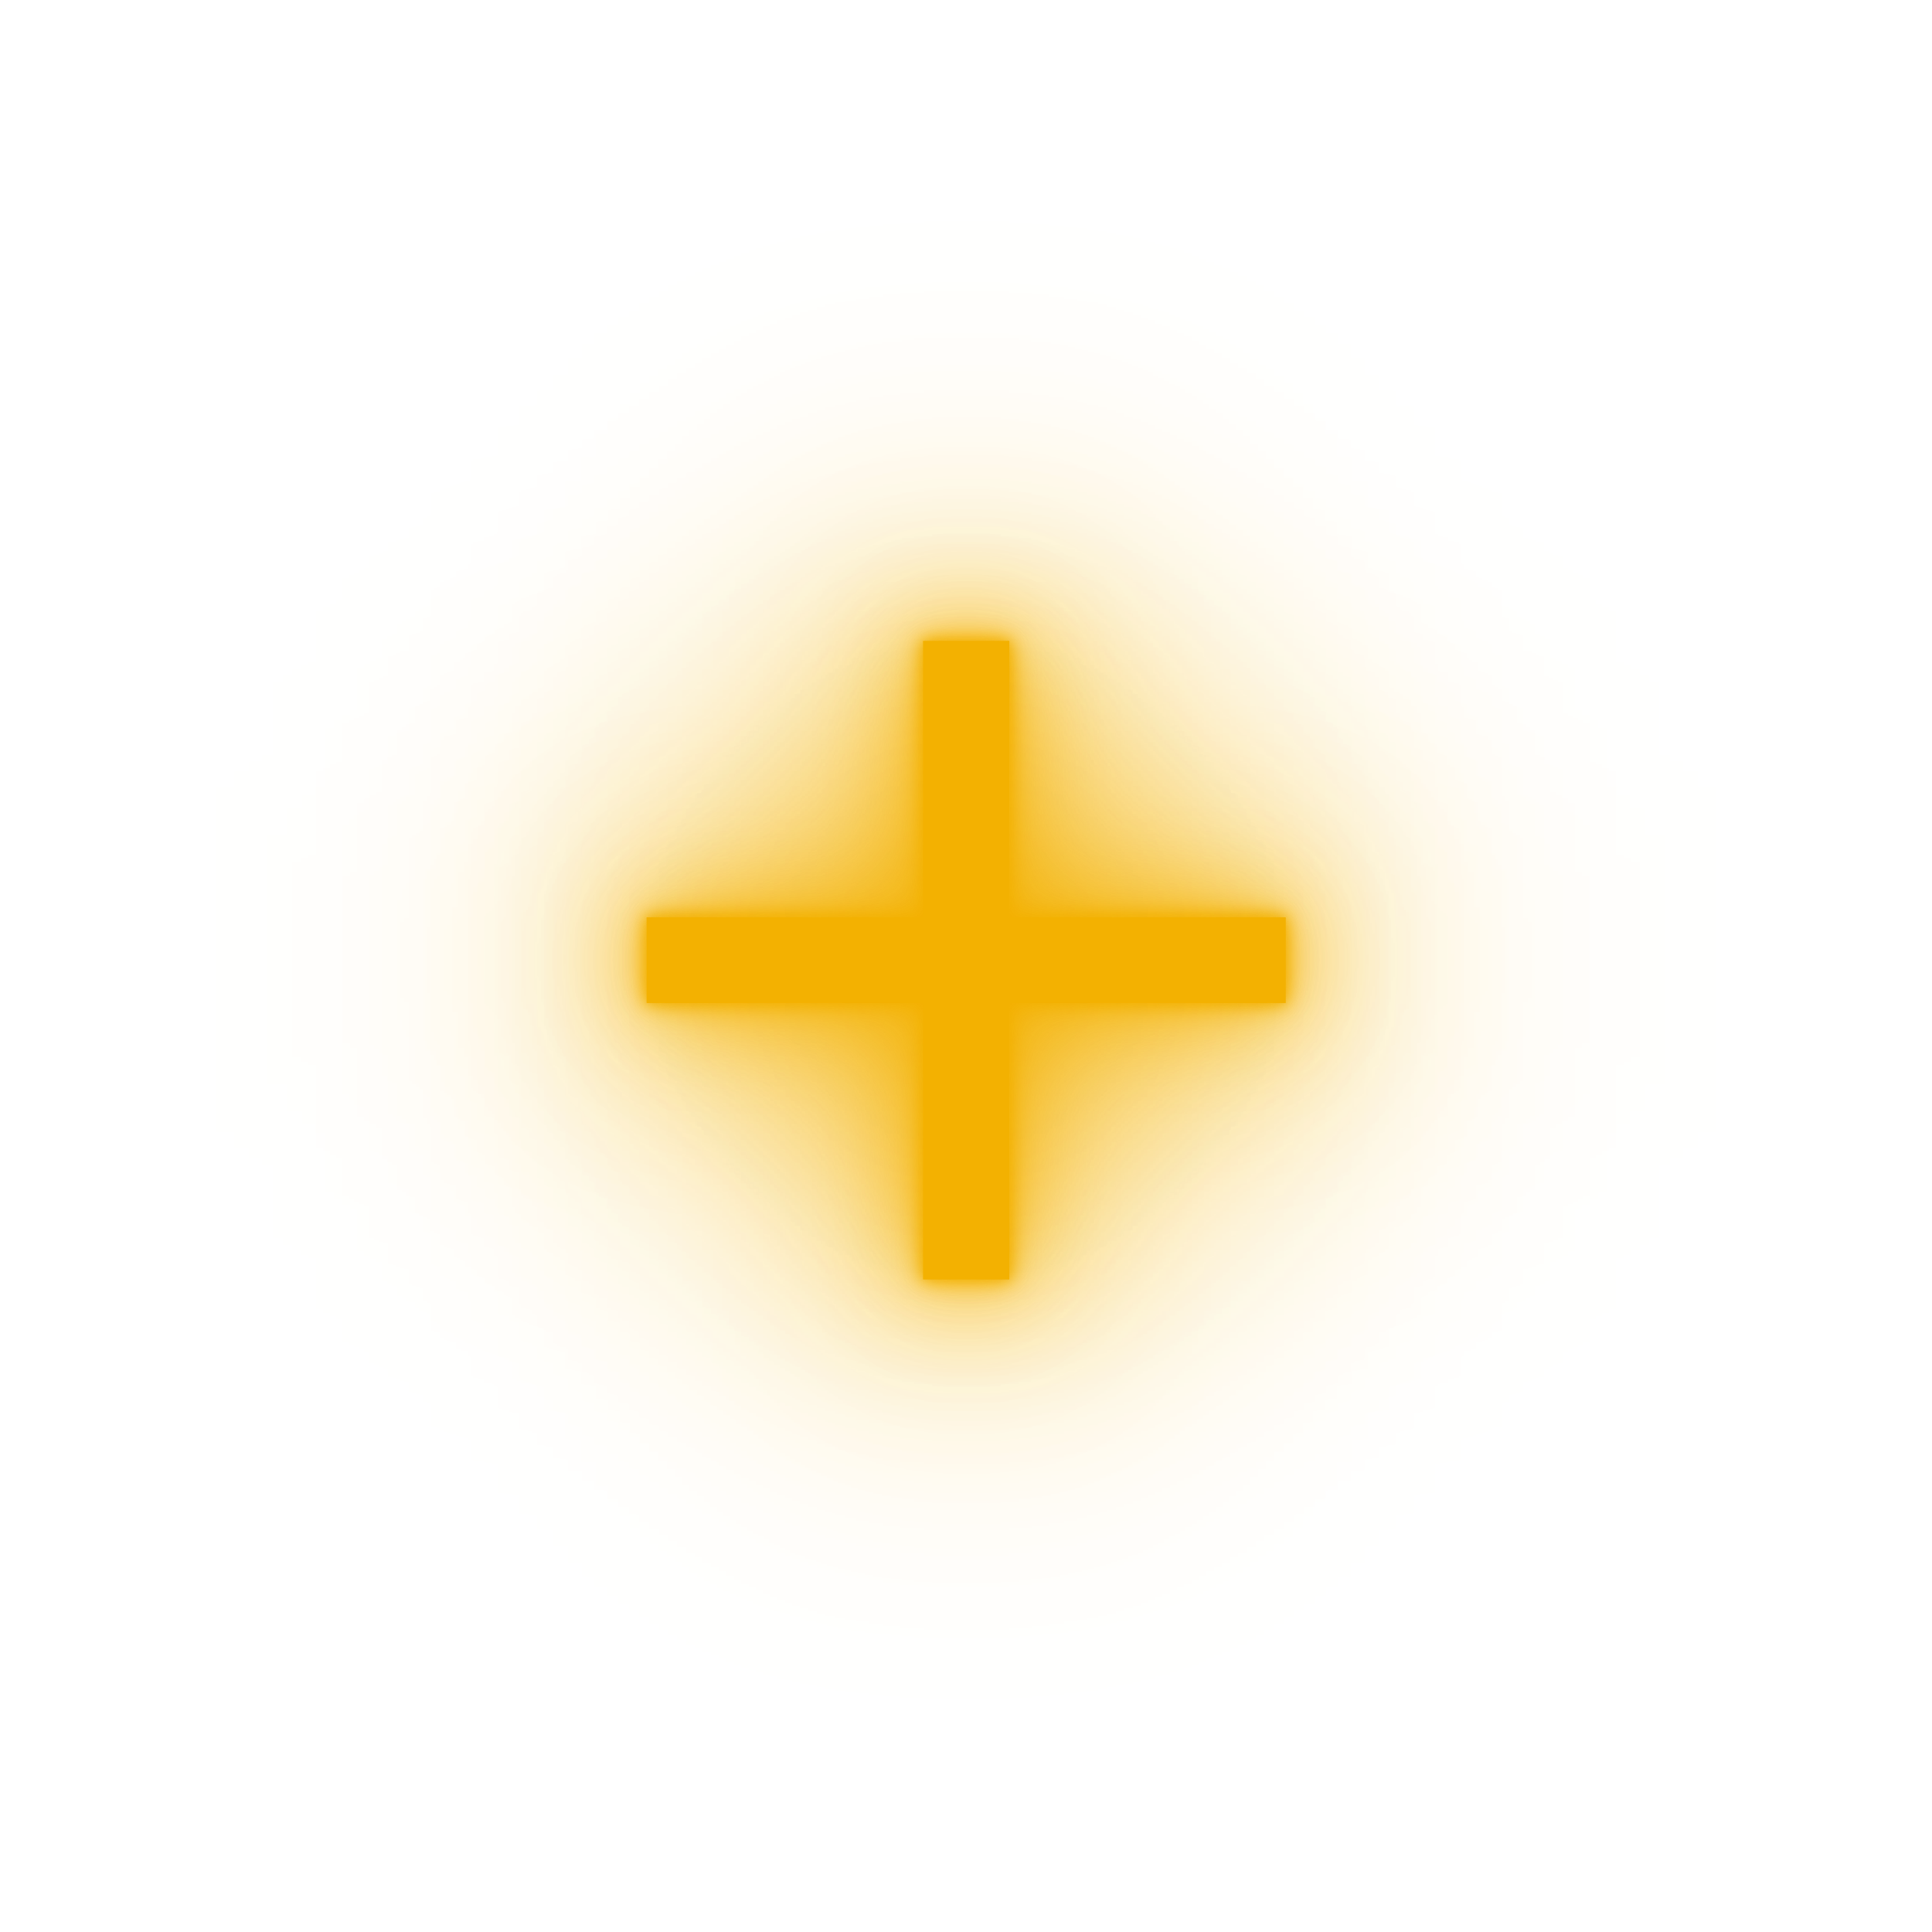
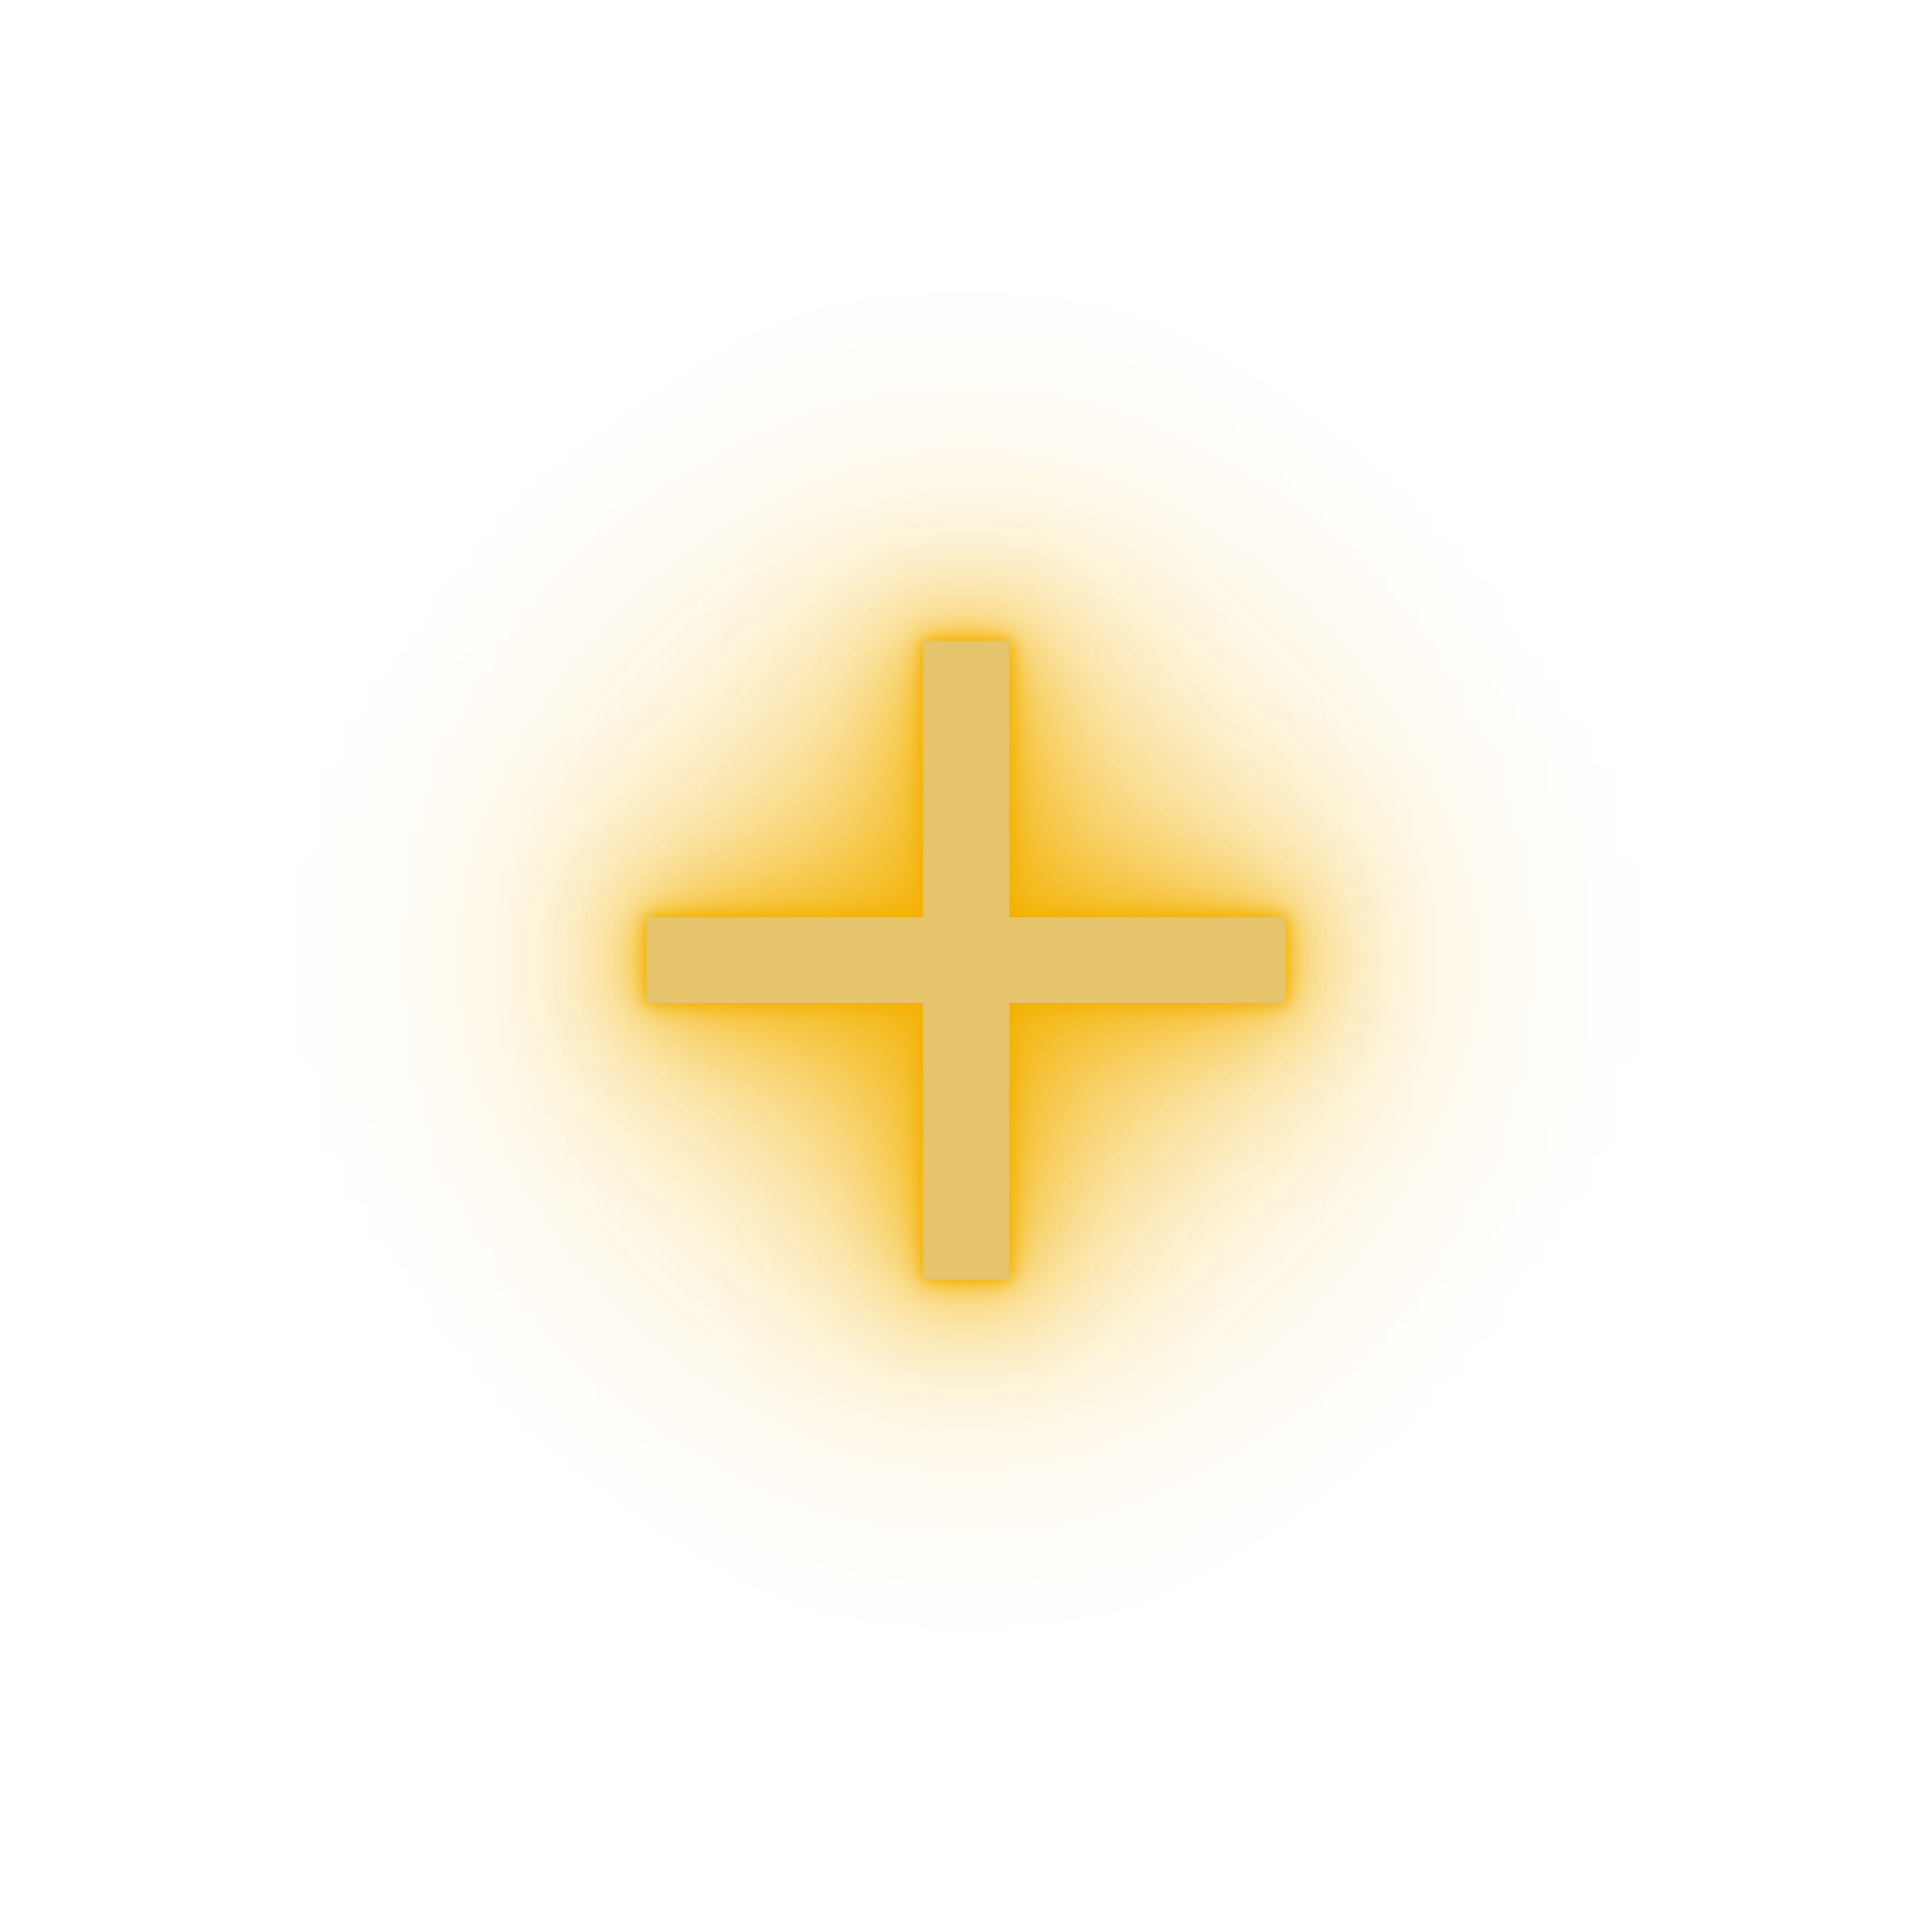
<svg xmlns="http://www.w3.org/2000/svg" width="34" height="34" viewBox="0 0 34 34" fill="none">
  <g filter="url(#filter0_dddddd_1620_1679)">
-     <path d="M16.244 22.517V11.278H17.762V22.517H16.244ZM11.379 17.652V16.143H22.627V17.652H11.379Z" fill="#F3B101" />
+     <path d="M16.244 22.517V11.278H17.762V22.517H16.244ZM11.379 17.652V16.143H22.627V17.652H11.379Z" fill="#E5C46B" />
  </g>
  <defs>
    <filter id="filter0_dddddd_1620_1679" x="0.795" y="0.694" width="32.416" height="32.408" filterUnits="userSpaceOnUse" color-interpolation-filters="sRGB">
      <feFlood flood-opacity="0" result="BackgroundImageFix" />
      <feColorMatrix in="SourceAlpha" type="matrix" values="0 0 0 0 0 0 0 0 0 0 0 0 0 0 0 0 0 0 127 0" result="hardAlpha" />
      <feOffset />
      <feGaussianBlur stdDeviation="0.126" />
      <feColorMatrix type="matrix" values="0 0 0 0 0.953 0 0 0 0 0.694 0 0 0 0 0.004 0 0 0 1 0" />
      <feBlend mode="normal" in2="BackgroundImageFix" result="effect1_dropShadow_1620_1679" />
      <feColorMatrix in="SourceAlpha" type="matrix" values="0 0 0 0 0 0 0 0 0 0 0 0 0 0 0 0 0 0 127 0" result="hardAlpha" />
      <feOffset />
      <feGaussianBlur stdDeviation="0.252" />
      <feColorMatrix type="matrix" values="0 0 0 0 0.953 0 0 0 0 0.694 0 0 0 0 0.004 0 0 0 1 0" />
      <feBlend mode="normal" in2="effect1_dropShadow_1620_1679" result="effect2_dropShadow_1620_1679" />
      <feColorMatrix in="SourceAlpha" type="matrix" values="0 0 0 0 0 0 0 0 0 0 0 0 0 0 0 0 0 0 127 0" result="hardAlpha" />
      <feOffset />
      <feGaussianBlur stdDeviation="0.882" />
      <feColorMatrix type="matrix" values="0 0 0 0 0.953 0 0 0 0 0.694 0 0 0 0 0.004 0 0 0 1 0" />
      <feBlend mode="normal" in2="effect2_dropShadow_1620_1679" result="effect3_dropShadow_1620_1679" />
      <feColorMatrix in="SourceAlpha" type="matrix" values="0 0 0 0 0 0 0 0 0 0 0 0 0 0 0 0 0 0 127 0" result="hardAlpha" />
      <feOffset />
      <feGaussianBlur stdDeviation="1.764" />
      <feColorMatrix type="matrix" values="0 0 0 0 0.953 0 0 0 0 0.694 0 0 0 0 0.004 0 0 0 1 0" />
      <feBlend mode="normal" in2="effect3_dropShadow_1620_1679" result="effect4_dropShadow_1620_1679" />
      <feColorMatrix in="SourceAlpha" type="matrix" values="0 0 0 0 0 0 0 0 0 0 0 0 0 0 0 0 0 0 127 0" result="hardAlpha" />
      <feOffset />
      <feGaussianBlur stdDeviation="3.024" />
      <feColorMatrix type="matrix" values="0 0 0 0 0.953 0 0 0 0 0.694 0 0 0 0 0.004 0 0 0 1 0" />
      <feBlend mode="normal" in2="effect4_dropShadow_1620_1679" result="effect5_dropShadow_1620_1679" />
      <feColorMatrix in="SourceAlpha" type="matrix" values="0 0 0 0 0 0 0 0 0 0 0 0 0 0 0 0 0 0 127 0" result="hardAlpha" />
      <feOffset />
      <feGaussianBlur stdDeviation="5.292" />
      <feColorMatrix type="matrix" values="0 0 0 0 0.953 0 0 0 0 0.694 0 0 0 0 0.004 0 0 0 1 0" />
      <feBlend mode="normal" in2="effect5_dropShadow_1620_1679" result="effect6_dropShadow_1620_1679" />
      <feBlend mode="normal" in="SourceGraphic" in2="effect6_dropShadow_1620_1679" result="shape" />
    </filter>
  </defs>
</svg>
